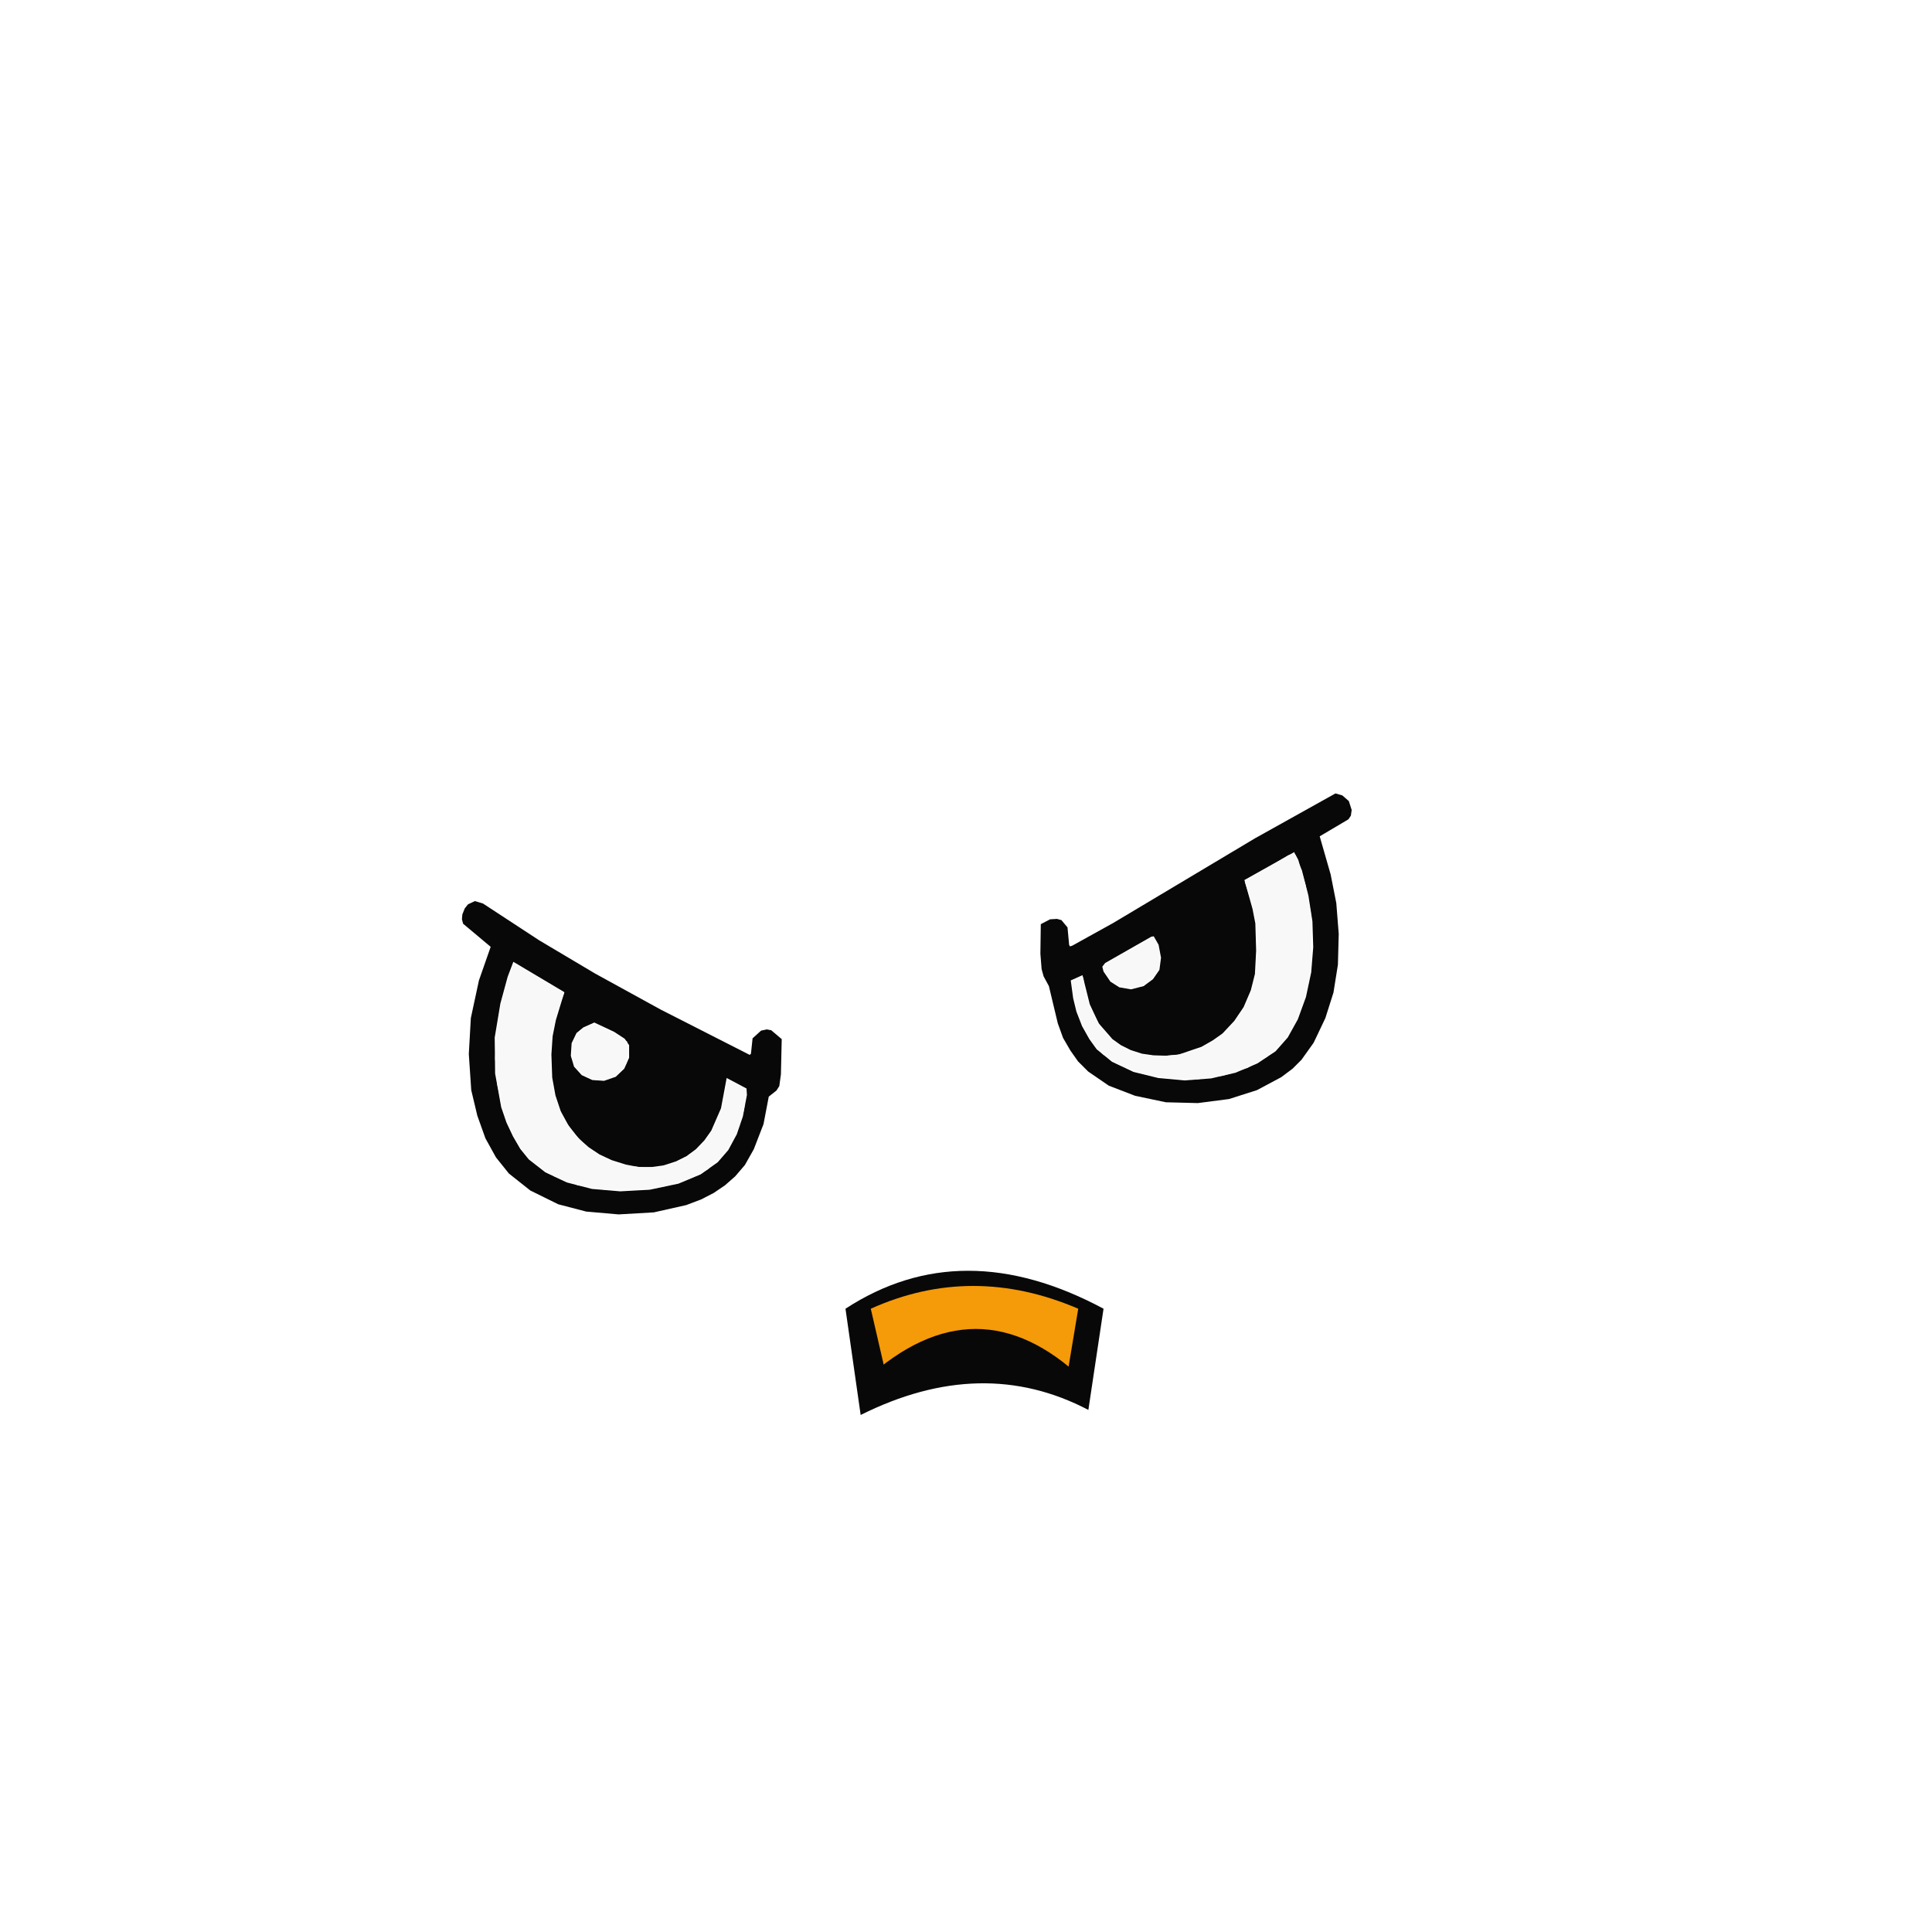
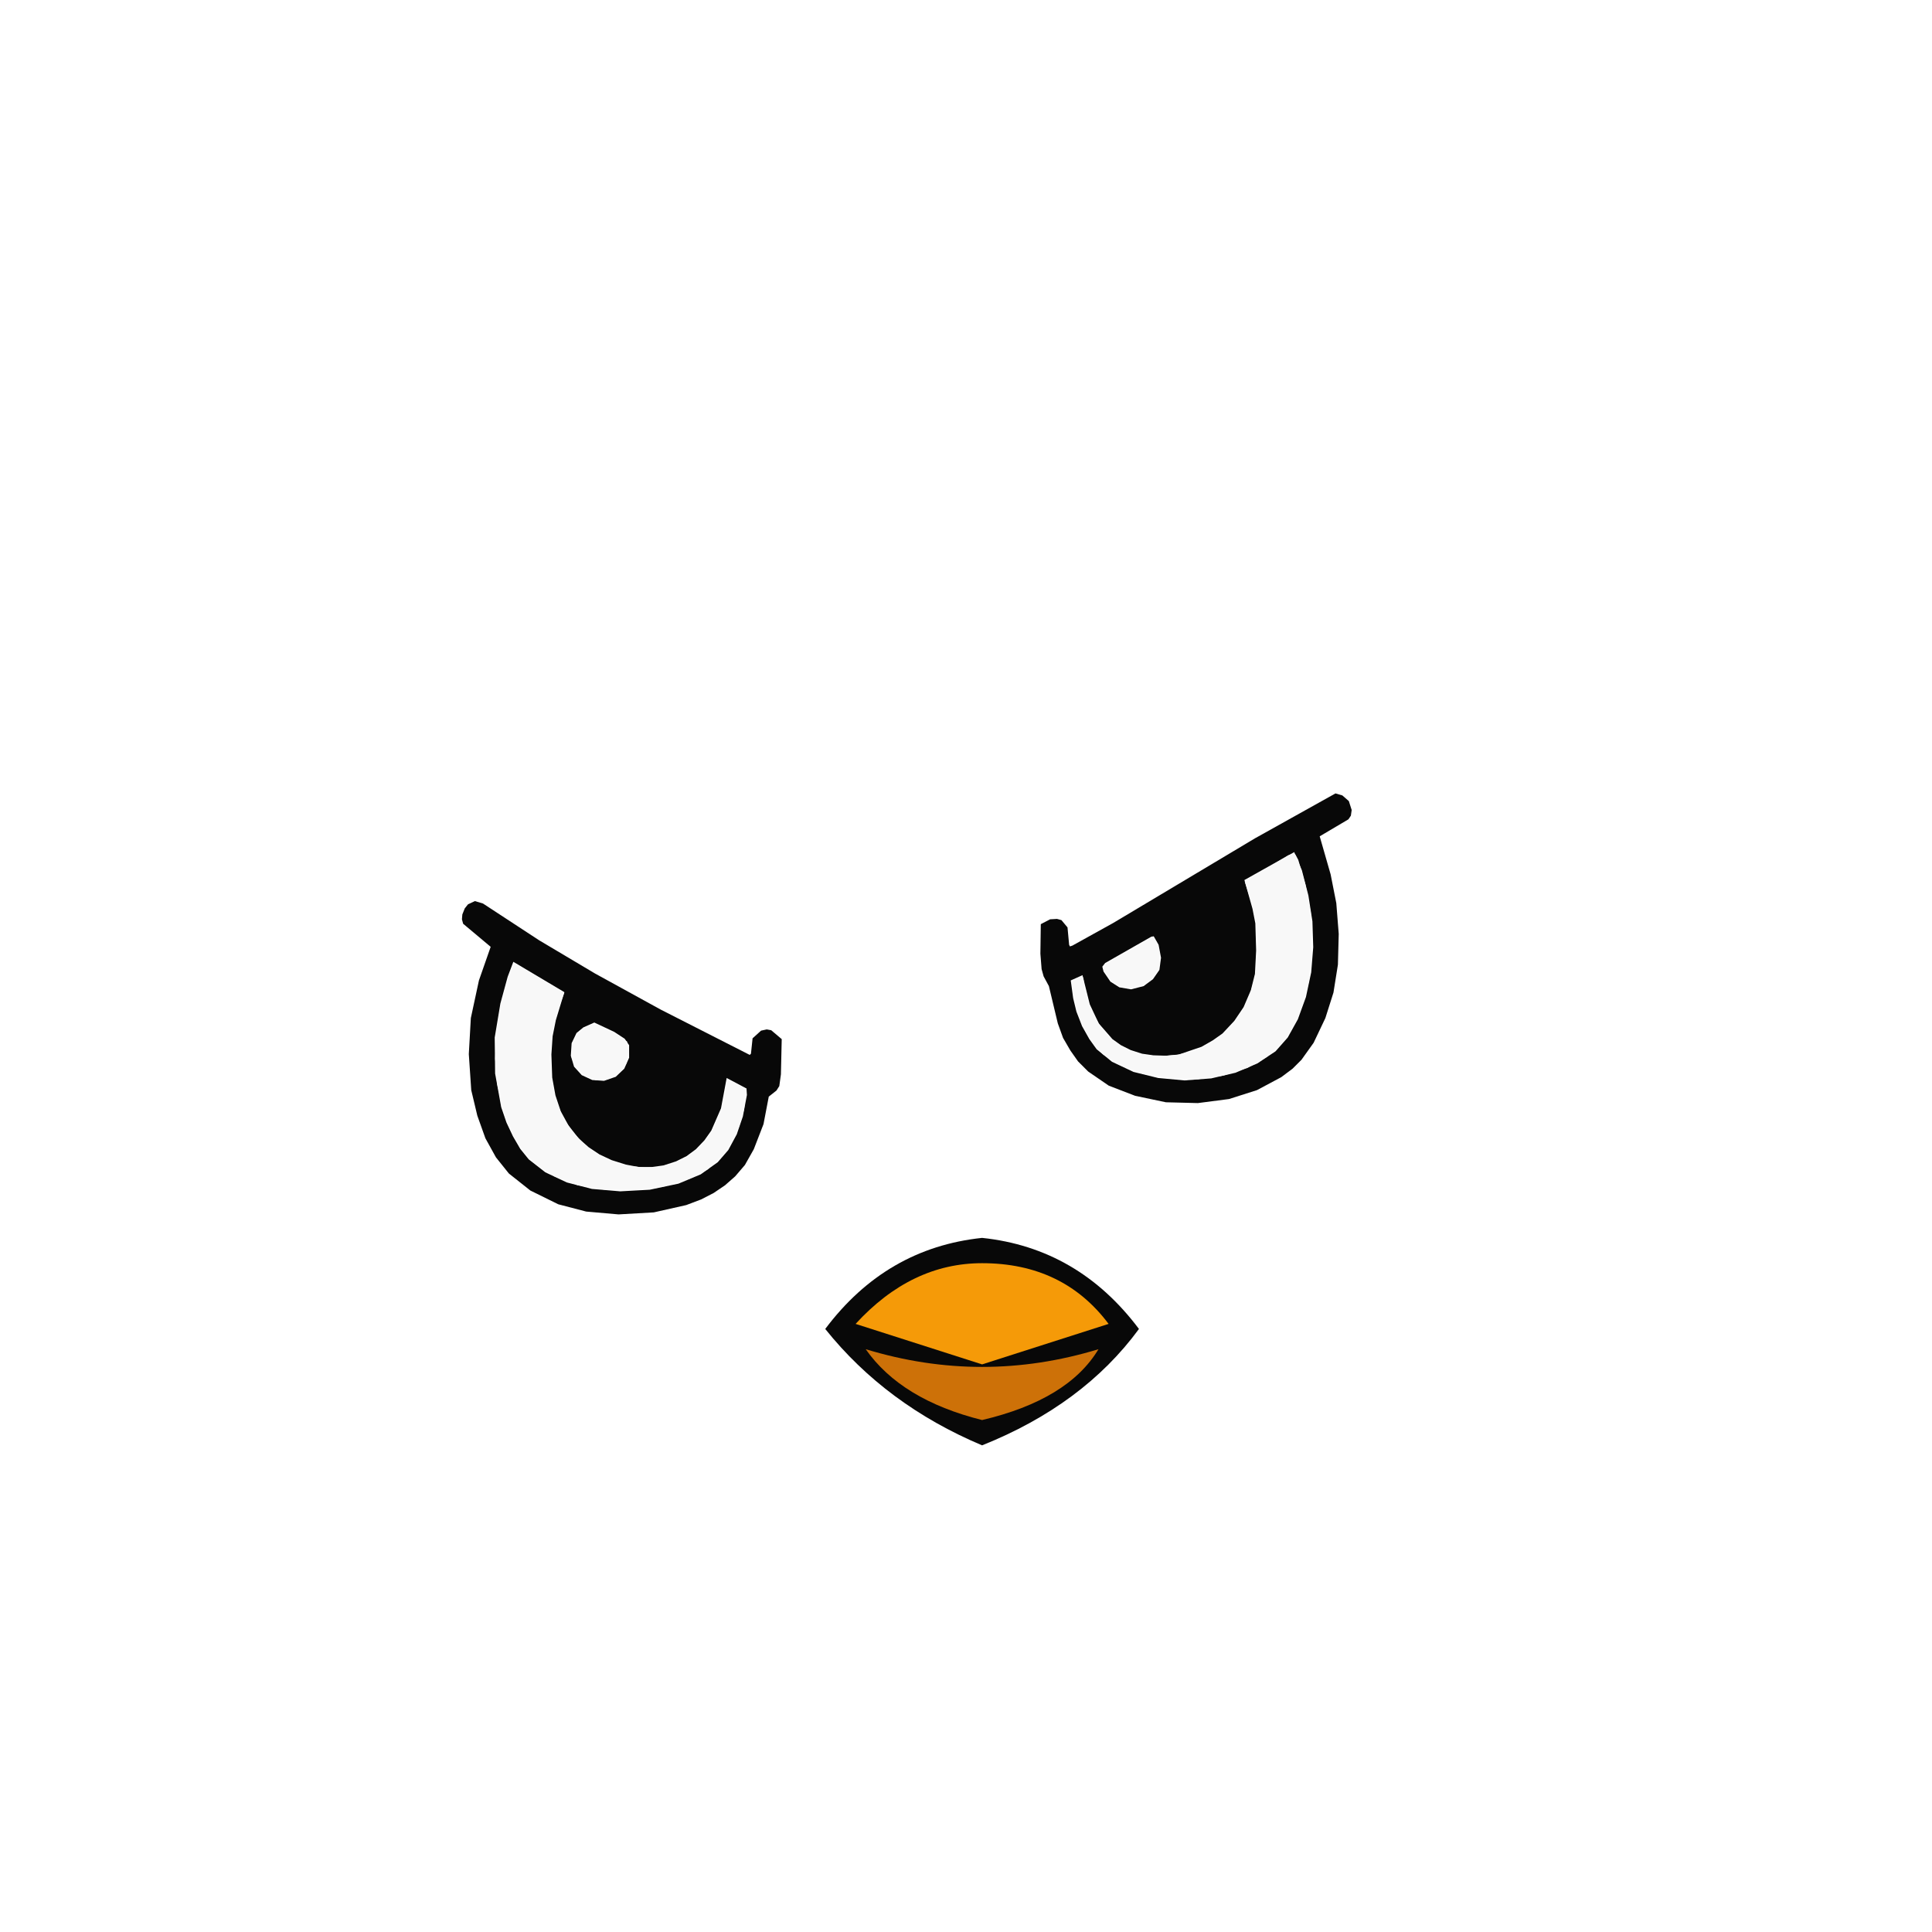
<svg xmlns="http://www.w3.org/2000/svg" viewBox="0 0 420 420">
  <g class="sthings-face" data-face="angry">
    <g data-pip-part="eye-0">
      <path fill="#080808" fill-rule="evenodd" d="M101.74 196.593 103.236 195.889 104.996 196.417 117.228 204.425 129.372 211.641 143.628 219.473 162.988 229.329 163.252 229.065 163.604 225.721 165.452 224.049 166.684 223.785 167.652 223.961 169.94 225.897 169.764 233.553 169.412 236.105 168.796 237.073 167.124 238.393 165.98 244.377 163.868 249.833 161.932 253.265 159.82 255.729 157.62 257.665 155.156 259.337 152.428 260.745 149.172 261.977 142.132 263.561 134.476 264.001 127.436 263.385 121.364 261.801 115.292 258.809 110.628 255.113 107.812 251.593 105.524 247.457 103.764 242.529 102.444 236.985 101.916 229.153 102.356 221.321 104.116 213.137 106.668 205.833 100.684 200.817 100.42 199.849 100.508 198.793 101.036 197.473 101.74 196.593ZM111.596 209.089 110.364 212.345 108.78 218.153 107.548 225.545 107.636 233.377 108.956 240.681 110.1 244.025 111.508 247.017 113.092 249.745 114.94 252.033 118.548 254.849 123.212 257.049 128.668 258.457 134.828 258.985 141.252 258.633 147.5 257.313 152.34 255.289 156.036 252.649 158.324 250.009 160.172 246.577 161.492 242.705 162.372 238.041 162.284 236.633 157.972 234.345 156.74 240.945 154.628 245.785 153.132 247.897 151.284 249.833 149.26 251.329 146.972 252.473 144.244 253.353 141.692 253.705H138.876L136.06 253.177L132.98 252.209L130.34 250.977L127.964 249.393L125.852 247.545L123.564 244.641L121.892 241.561L120.748 238.129L120.044 234.257L119.868 229.241L120.132 225.281L120.836 221.761L122.684 215.689L111.596 209.089ZM133.508 224.313 129.196 222.289 126.82 223.345 125.324 224.577 124.268 226.777 124.092 229.505 124.796 231.881 126.468 233.729 128.756 234.785 131.308 234.961 133.86 234.081 135.708 232.321 136.764 229.945V227.217L135.796 225.809L133.508 224.313Z" />
      <path fill="#f8f8f8" fill-rule="evenodd" d="M110.54 212.345 111.86 209.353 122.684 215.777 121.012 220.353 119.956 225.281 119.516 230.033 119.78 234.433 120.748 238.833 122.332 242.793 124.62 246.225 127.524 249.217 129.724 250.801 132.1 252.033 134.652 253.001 137.204 253.529 140.196 253.793 143.1 253.705 145.652 253.177 147.764 252.385 149.788 251.241 151.812 249.569 153.572 247.721 155.068 245.521 157.004 240.769 158.148 234.697 162.284 236.721 161.756 241.209 160.7 244.817 159.204 248.073 157.18 251.065 153.836 254.233 149.876 256.257 144.332 257.929 137.908 258.721 131.484 258.633 125.588 257.665 120.66 255.817 116.524 253.177 113.62 250.185 111.508 246.753 109.396 241.385 108.076 235.665 107.636 230.121 107.9 224.313 108.868 218.417 110.54 212.345ZM126.82 223.609 128.668 222.729 129.548 222.641 133.508 224.577 136.324 226.425 136.588 228.449 136.236 231.089 135.444 232.409 134.036 233.641 132.012 234.697 129.46 234.785 126.996 233.817 125.148 232.057 124.268 229.945 124.356 227.305 125.236 225.105 126.82 223.609Z" />
    </g>
    <g data-pip-part="eye-1">
      <path fill="#080808" fill-rule="evenodd" d="M290.324 172.481 291.82 172.921 293.228 174.153 293.844 176.089 293.668 177.321 293.14 178.113 286.892 181.809 289.268 190.081 290.5 196.329 291.028 203.017 290.852 209.705 289.884 215.777 288.124 221.321 285.572 226.689 282.932 230.385 280.996 232.321 278.532 234.169 273.252 236.985 267.18 238.921 260.404 239.801 253.452 239.625 246.764 238.217 241.044 236.017 236.556 232.937 234.356 230.737 232.684 228.361 231.1 225.633 229.956 222.465 228.02 214.369 226.876 212.257 226.436 210.673 226.172 207.329 226.26 200.905 228.284 199.849 229.78 199.761 230.748 200.025 232.068 201.609 232.42 205.393 232.596 205.745 233.124 205.569 242.012 200.641 272.812 182.249 290.324 172.481ZM283.02 189.201 281.348 185.241 270.524 191.313 272.284 197.561 272.9 200.729 273.076 206.625 272.812 211.729 271.932 215.249 270.348 218.945 268.324 221.937 265.772 224.665 263.66 226.161 261.196 227.569 256.268 229.241 253.452 229.505 250.724 229.417 248.26 229.065 245.796 228.273 243.684 227.217 241.836 225.897 238.844 222.465 236.908 218.329 235.324 211.993 232.772 213.137 233.3 217.009 234.004 219.913 235.236 223.081 236.82 225.897 238.404 228.097 241.748 230.825 246.412 233.025 251.78 234.345 257.5 234.873 263.308 234.433 268.588 233.201 273.34 231.177 277.3 228.537 279.94 225.545 282.14 221.585 283.9 216.745 285.044 211.377 285.484 205.921 285.308 200.289 284.428 194.657 283.02 189.201ZM251.868 205.393 250.812 203.545 250.284 203.633 240.252 209.353 239.636 210.145 239.9 211.201 241.396 213.401 243.332 214.633 245.884 215.073 248.612 214.369 250.636 212.873 252.044 210.849 252.396 208.209 251.868 205.393Z" />
      <path fill="#f8f8f8" fill-rule="evenodd" d="M280.028 185.945 281.084 185.593 281.612 185.769 282.228 186.913 283.812 192.369 284.956 198.441 285.132 208.209 284.516 213.489 283.46 217.625 282.14 221.145 280.556 224.225 278.62 226.865 275.364 229.769 271.228 232.145 265.948 233.817 260.492 234.609 254.508 234.433 248.612 233.465 243.596 231.617 239.812 229.241 238.052 227.481 236.468 225.105 235.06 222.289 234.004 219.473 232.948 213.577 233.3 213.049 234.884 212.345 235.5 212.521 235.852 215.513 236.908 218.857 239.372 223.433 240.868 225.193 242.628 226.689 244.652 227.921 246.764 228.801 249.316 229.417 252.484 229.593 255.828 229.329 258.644 228.713 261.108 227.833 263.572 226.513 265.86 224.753 267.972 222.641 270.084 219.737 271.668 216.393 272.724 212.697 273.34 208.825 273.428 204.689 273.076 200.465 272.284 196.945 270.612 191.665 280.028 185.945ZM250.636 203.721 251.428 204.777 252.044 206.889 252.132 209.089 251.868 210.761 250.372 212.873 248.26 214.281 245.884 214.809 243.508 214.457 241.396 213.049 239.812 210.585 240.516 209.441 250.636 203.721Z" />
    </g>
    <g data-pip-part="beak">
-       <path fill="#080808" fill-rule="evenodd" d="M183.8 284.505Q209.1 268.005 239.9 284.505L236.6 306.505Q213.5 294.405 187.1 307.605L183.8 284.505Z" />
-       <path fill="#f59a08" fill-rule="evenodd" d="M189.3 284.505Q211.3 274.605 234.4 284.505L232.2 297.705Q212.4 288.905 192.6 298.805L189.3 284.505Z" />
-       <path fill="#080808" fill-rule="evenodd" d="M188.2 299.905Q212.4 277.905 235.5 299.905L234.4 304.305Q212.4 287.805 189.3 304.305L188.2 299.905Z" />
+       <path fill="#080808" fill-rule="evenodd" d="M179.4 288.905Q192.6 271.305 213.5 269.105Q234.4 271.305 247.6 288.905Q235.5 305.405 213.5 314.205Q192.6 305.405 179.4 288.905Z" />
+       <path fill="#cd7108" fill-rule="evenodd" d="M188.2 293.305Q213.5 301.005 238.8 293.305Q232.2 304.305 213.5 308.705Q195.9 304.305 188.2 293.305Z" />
+       <path fill="#f59a08" fill-rule="evenodd" d="M186.0 287.805Q198.1 274.605 213.5 274.605Q231.1 274.605 241.0 287.805L213.5 296.605L186.0 287.805Z" />
    </g>
  </g>
</svg>
